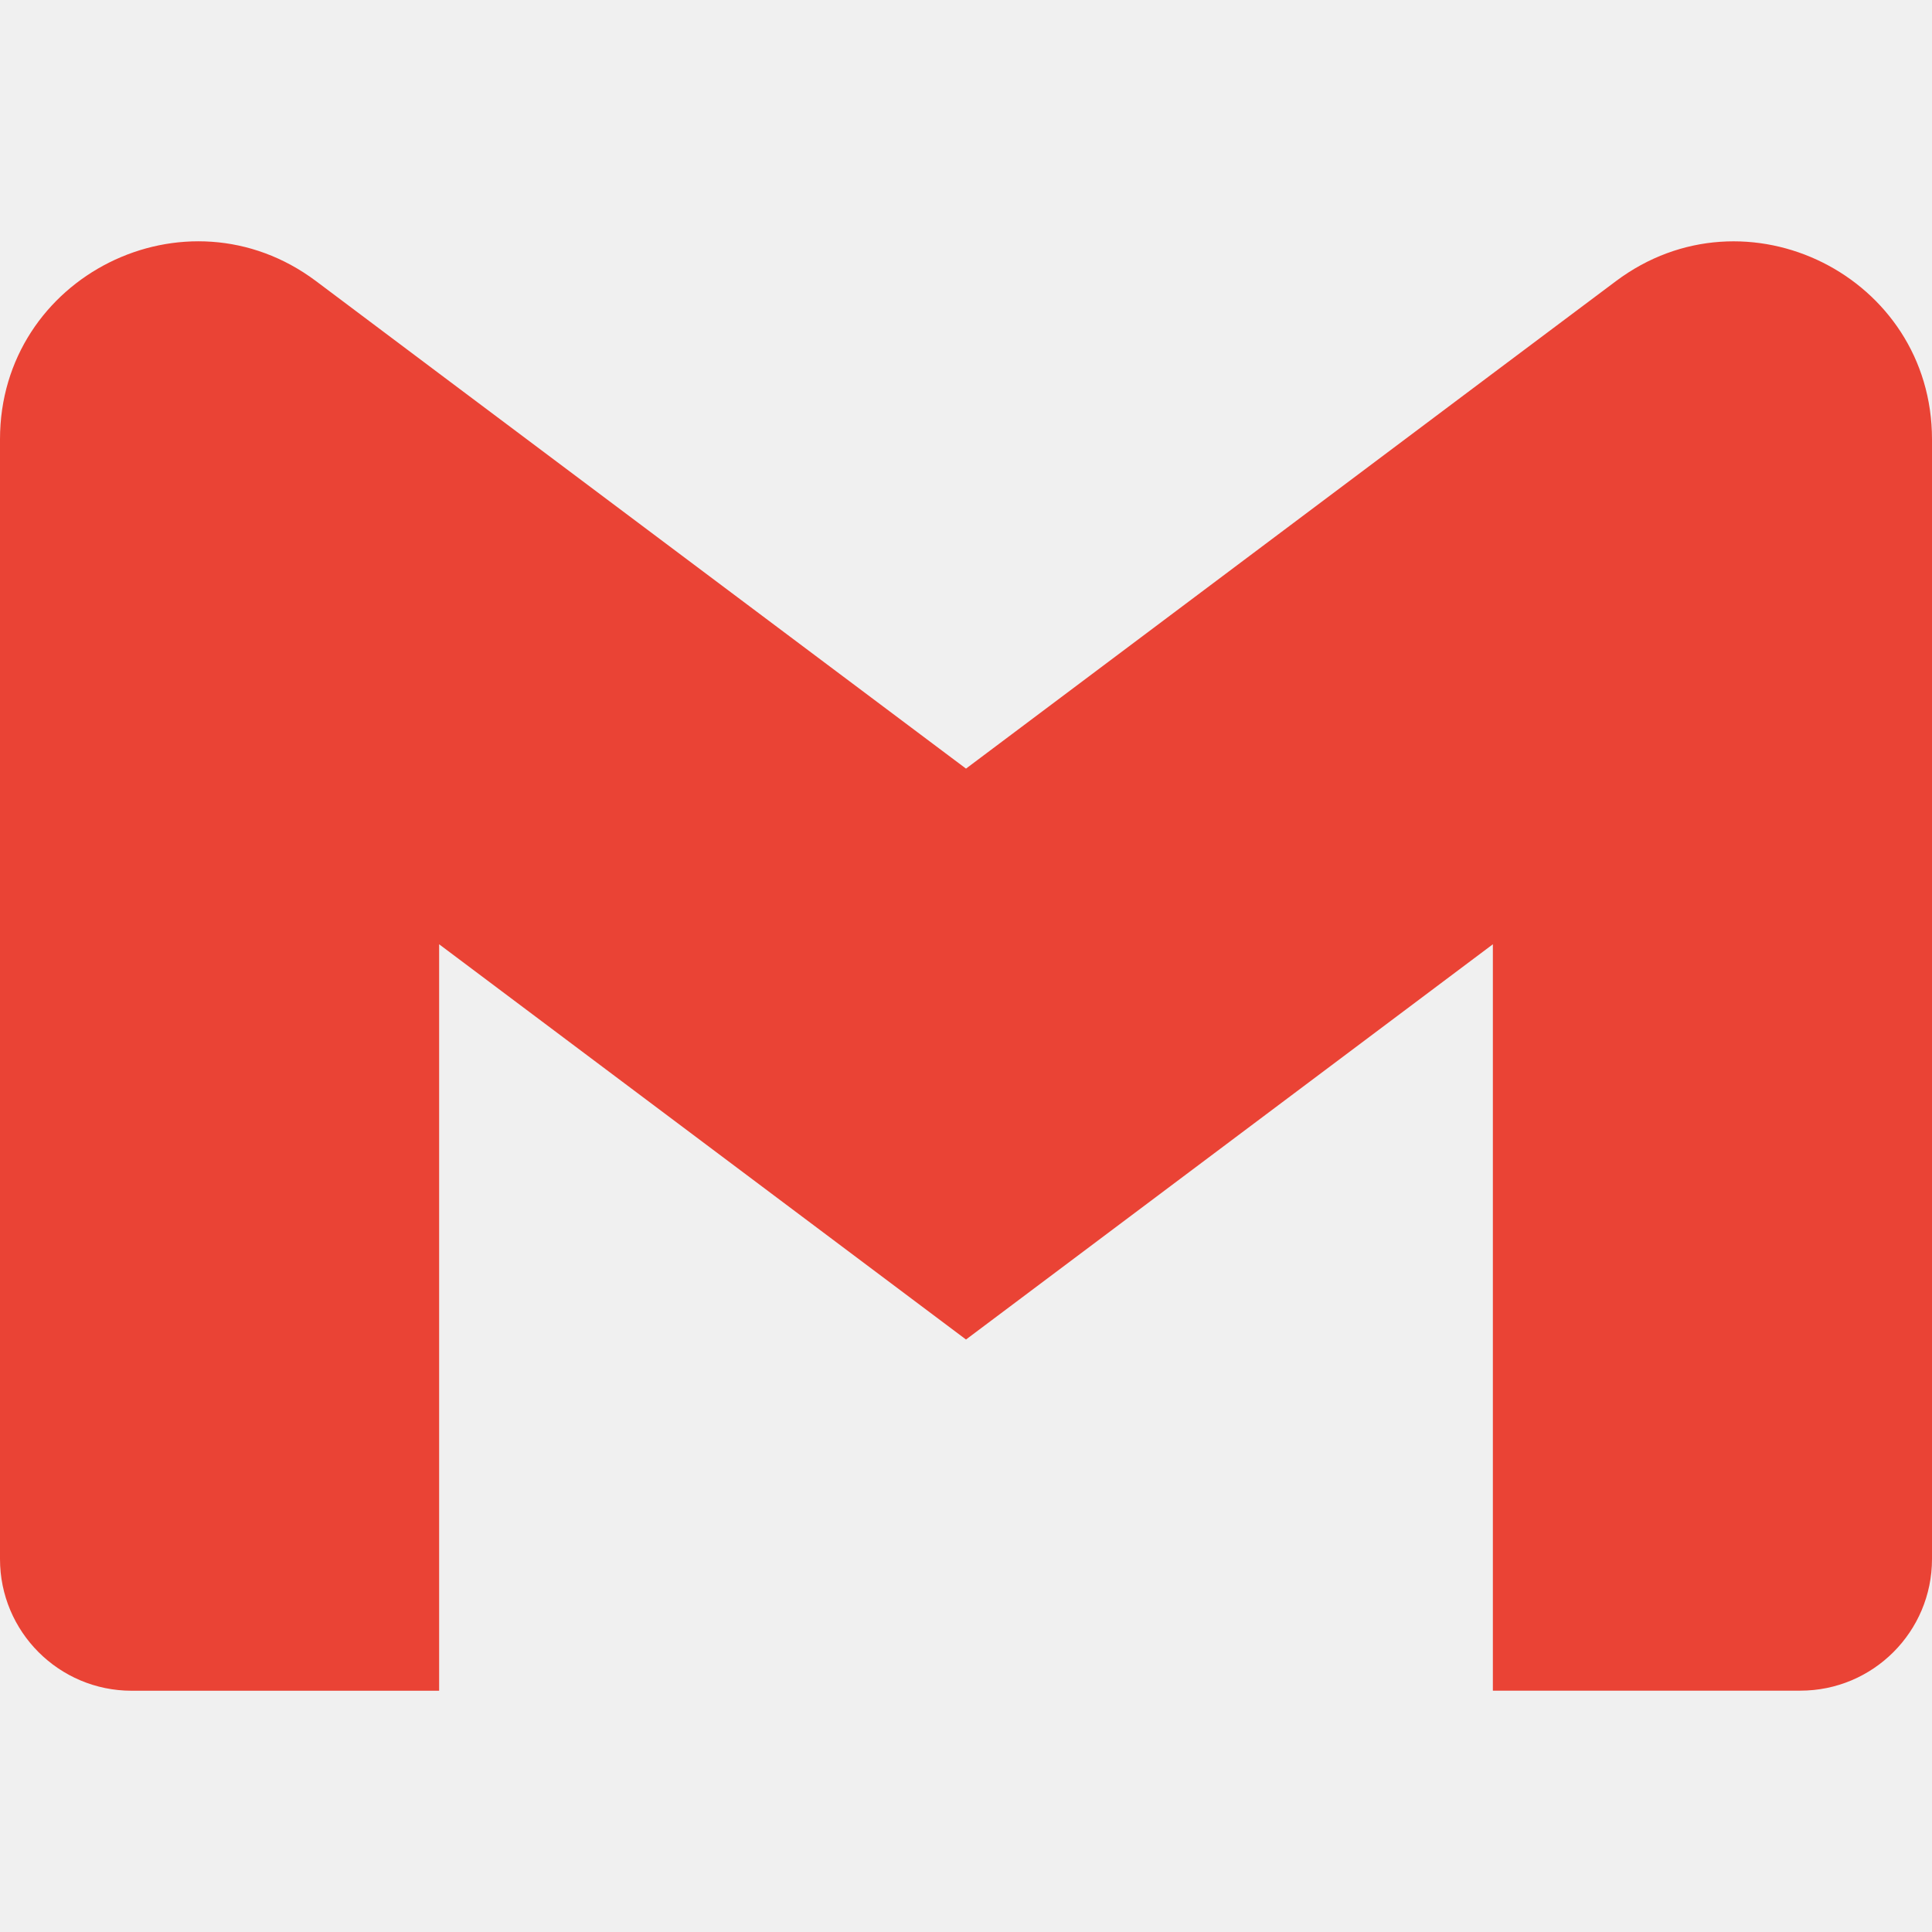
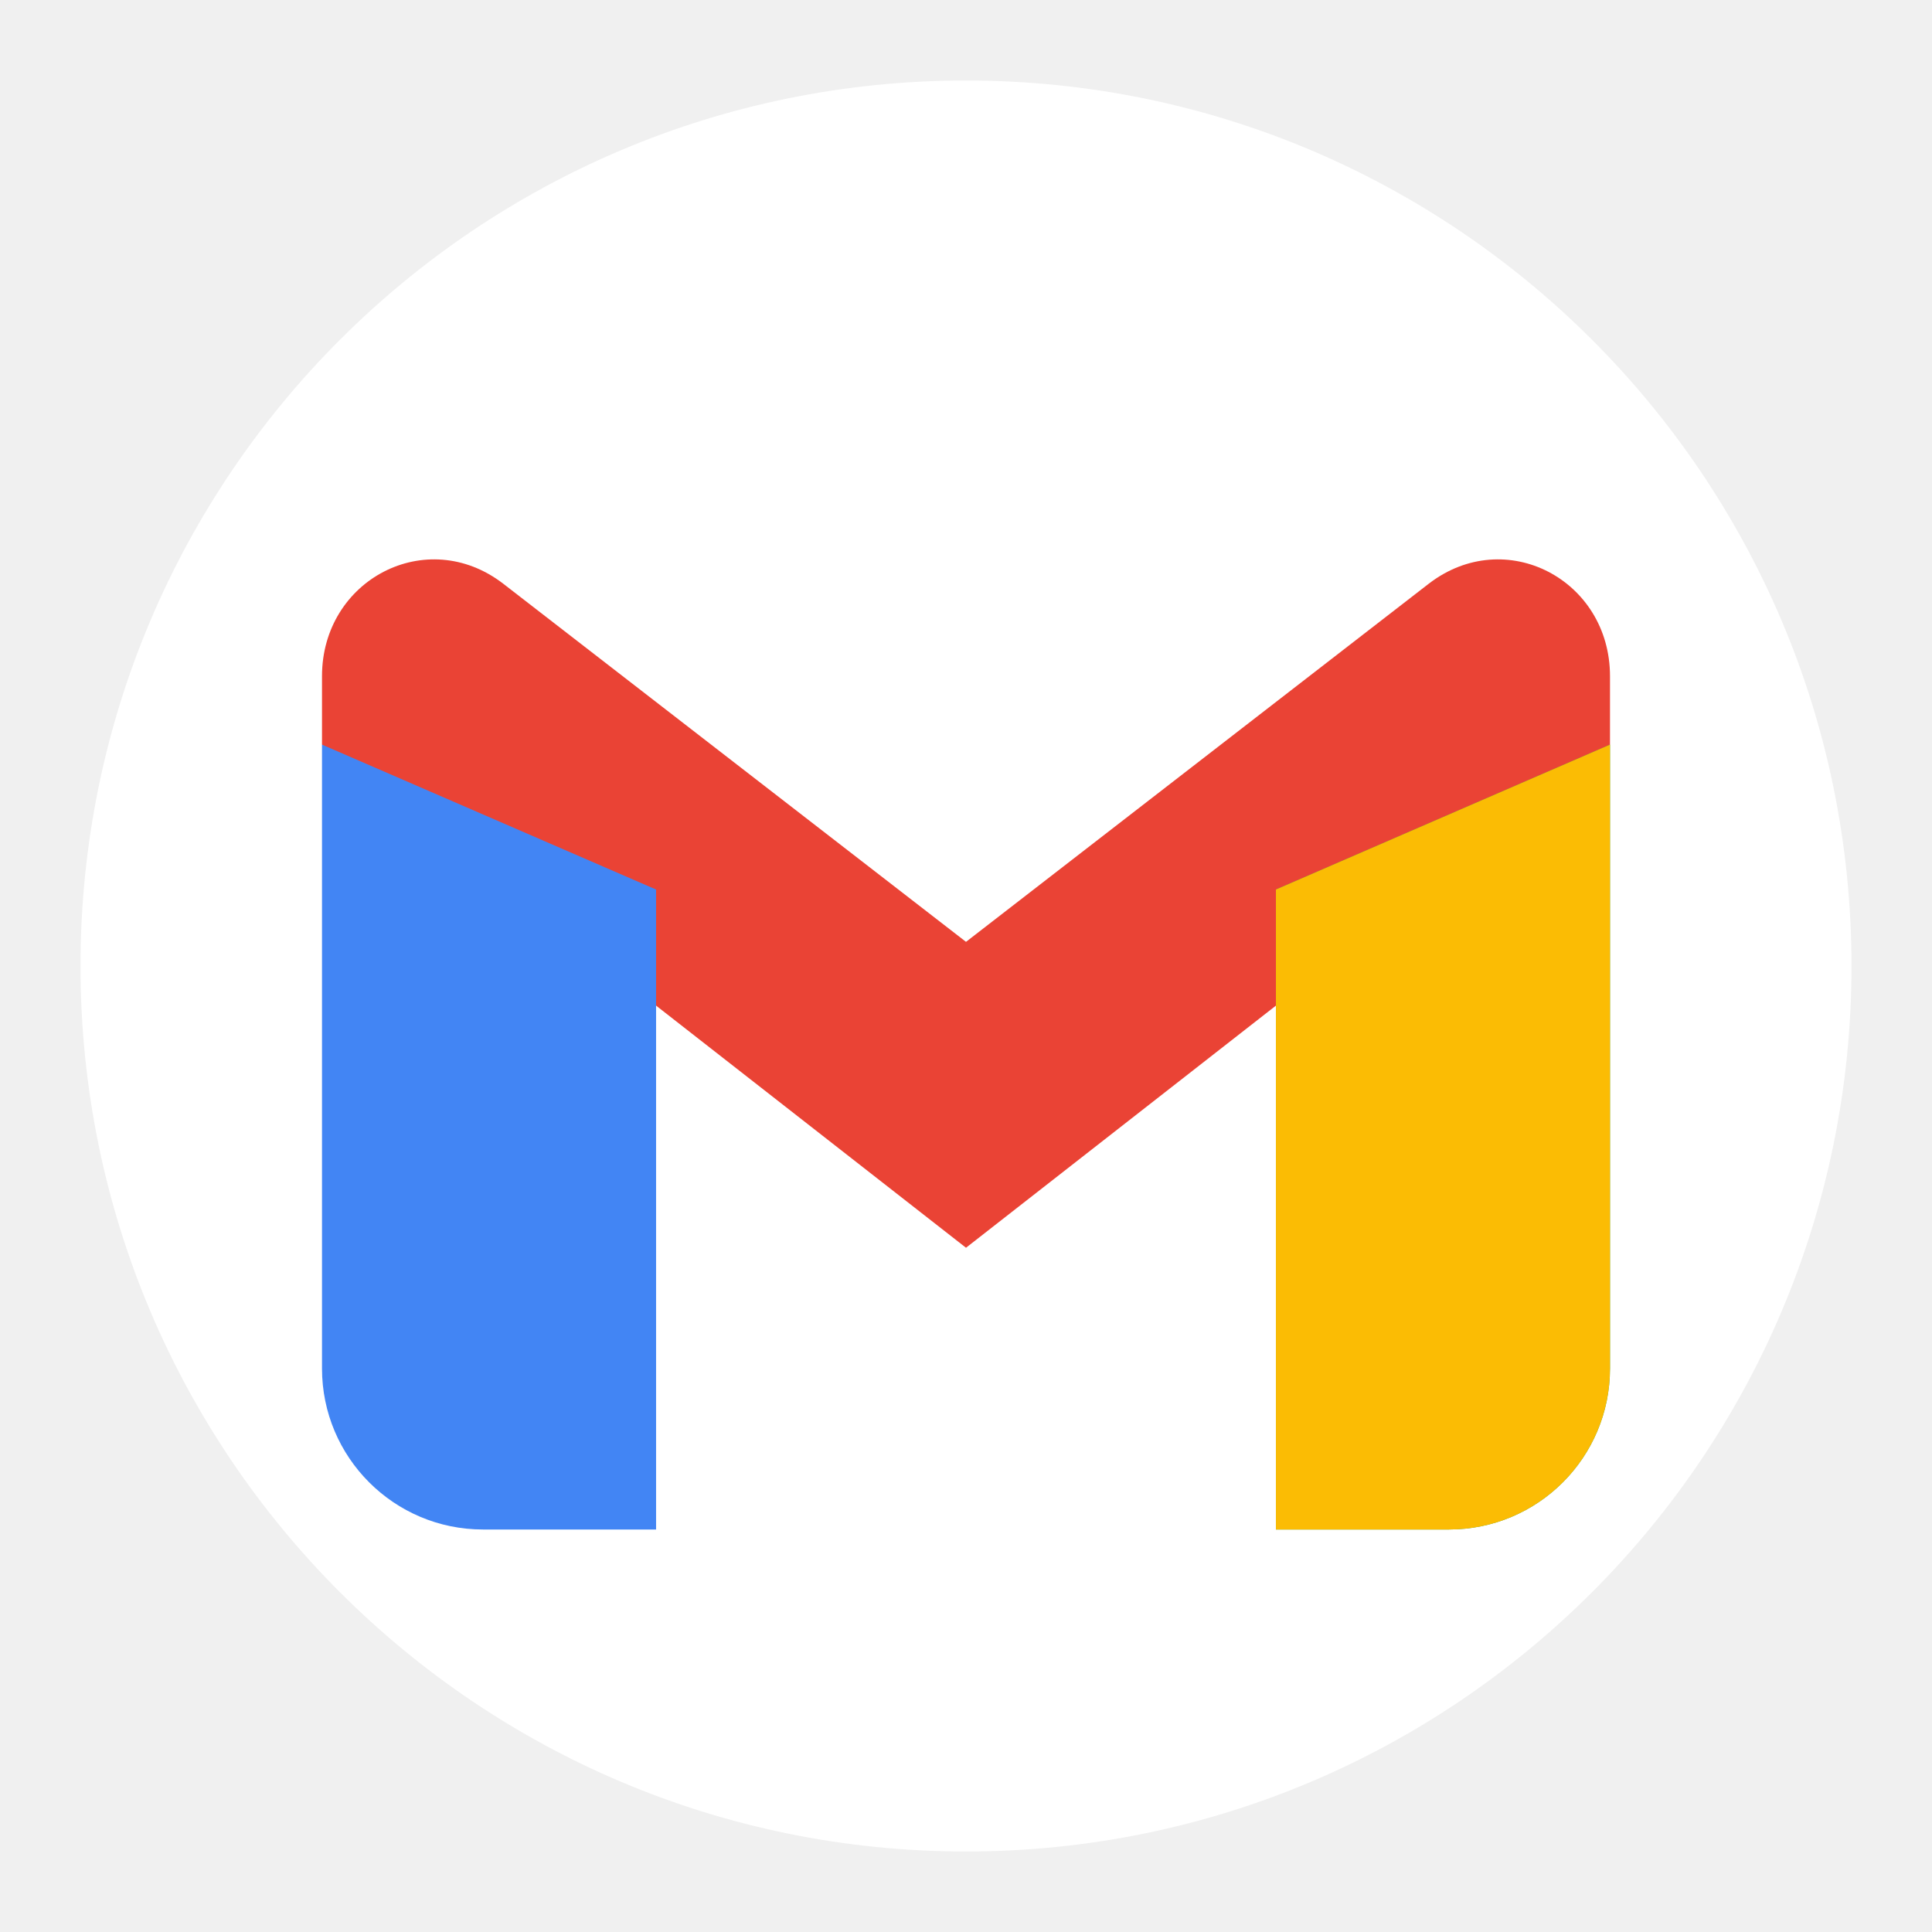
<svg xmlns="http://www.w3.org/2000/svg" role="img" viewBox="0 0 24 24">
-   <path fill="#EA4335" d="M24 5.457v13.909c0 .904-.732 1.636-1.636 1.636h-3.819V11.73L12 16.64l-6.545-4.91v9.273H1.636A1.636 1.636 0 0 1 0 19.366V5.457c0-2.023 2.309-3.178 3.927-1.964L5.455 4.64 12 9.548l6.545-4.91 1.528-1.145C21.69 2.28 24 3.434 24 5.457z" />
+   <circle cx="12" cy="12" r="11" fill="#FFFFFF" />
+   <path fill="#EA4335" d="M6.25 7.25 12 11.7l5.75-4.45c.95-.73 2.25-.05 2.25 1.15v.85L12 15.5 4 9.25V8.4c0-1.2 1.3-1.88 2.25-1.15Z" />
+   <path fill="#4285F4" d="M4 9.25V17a2 2 0 0 0 2 2h2.15V11.05L4 9.25Z" />
+   <path fill="#34A853" d="M15.85 11.05V19H18a2 2 0 0 0 2-2V9.25l-4.15 1.8Z" />
+   <path fill="#FBBC04" d="M20 9.25v7.75a2 2 0 0 1-2 2h-2.15v-7.95L20 9.25Z" />
</svg>
